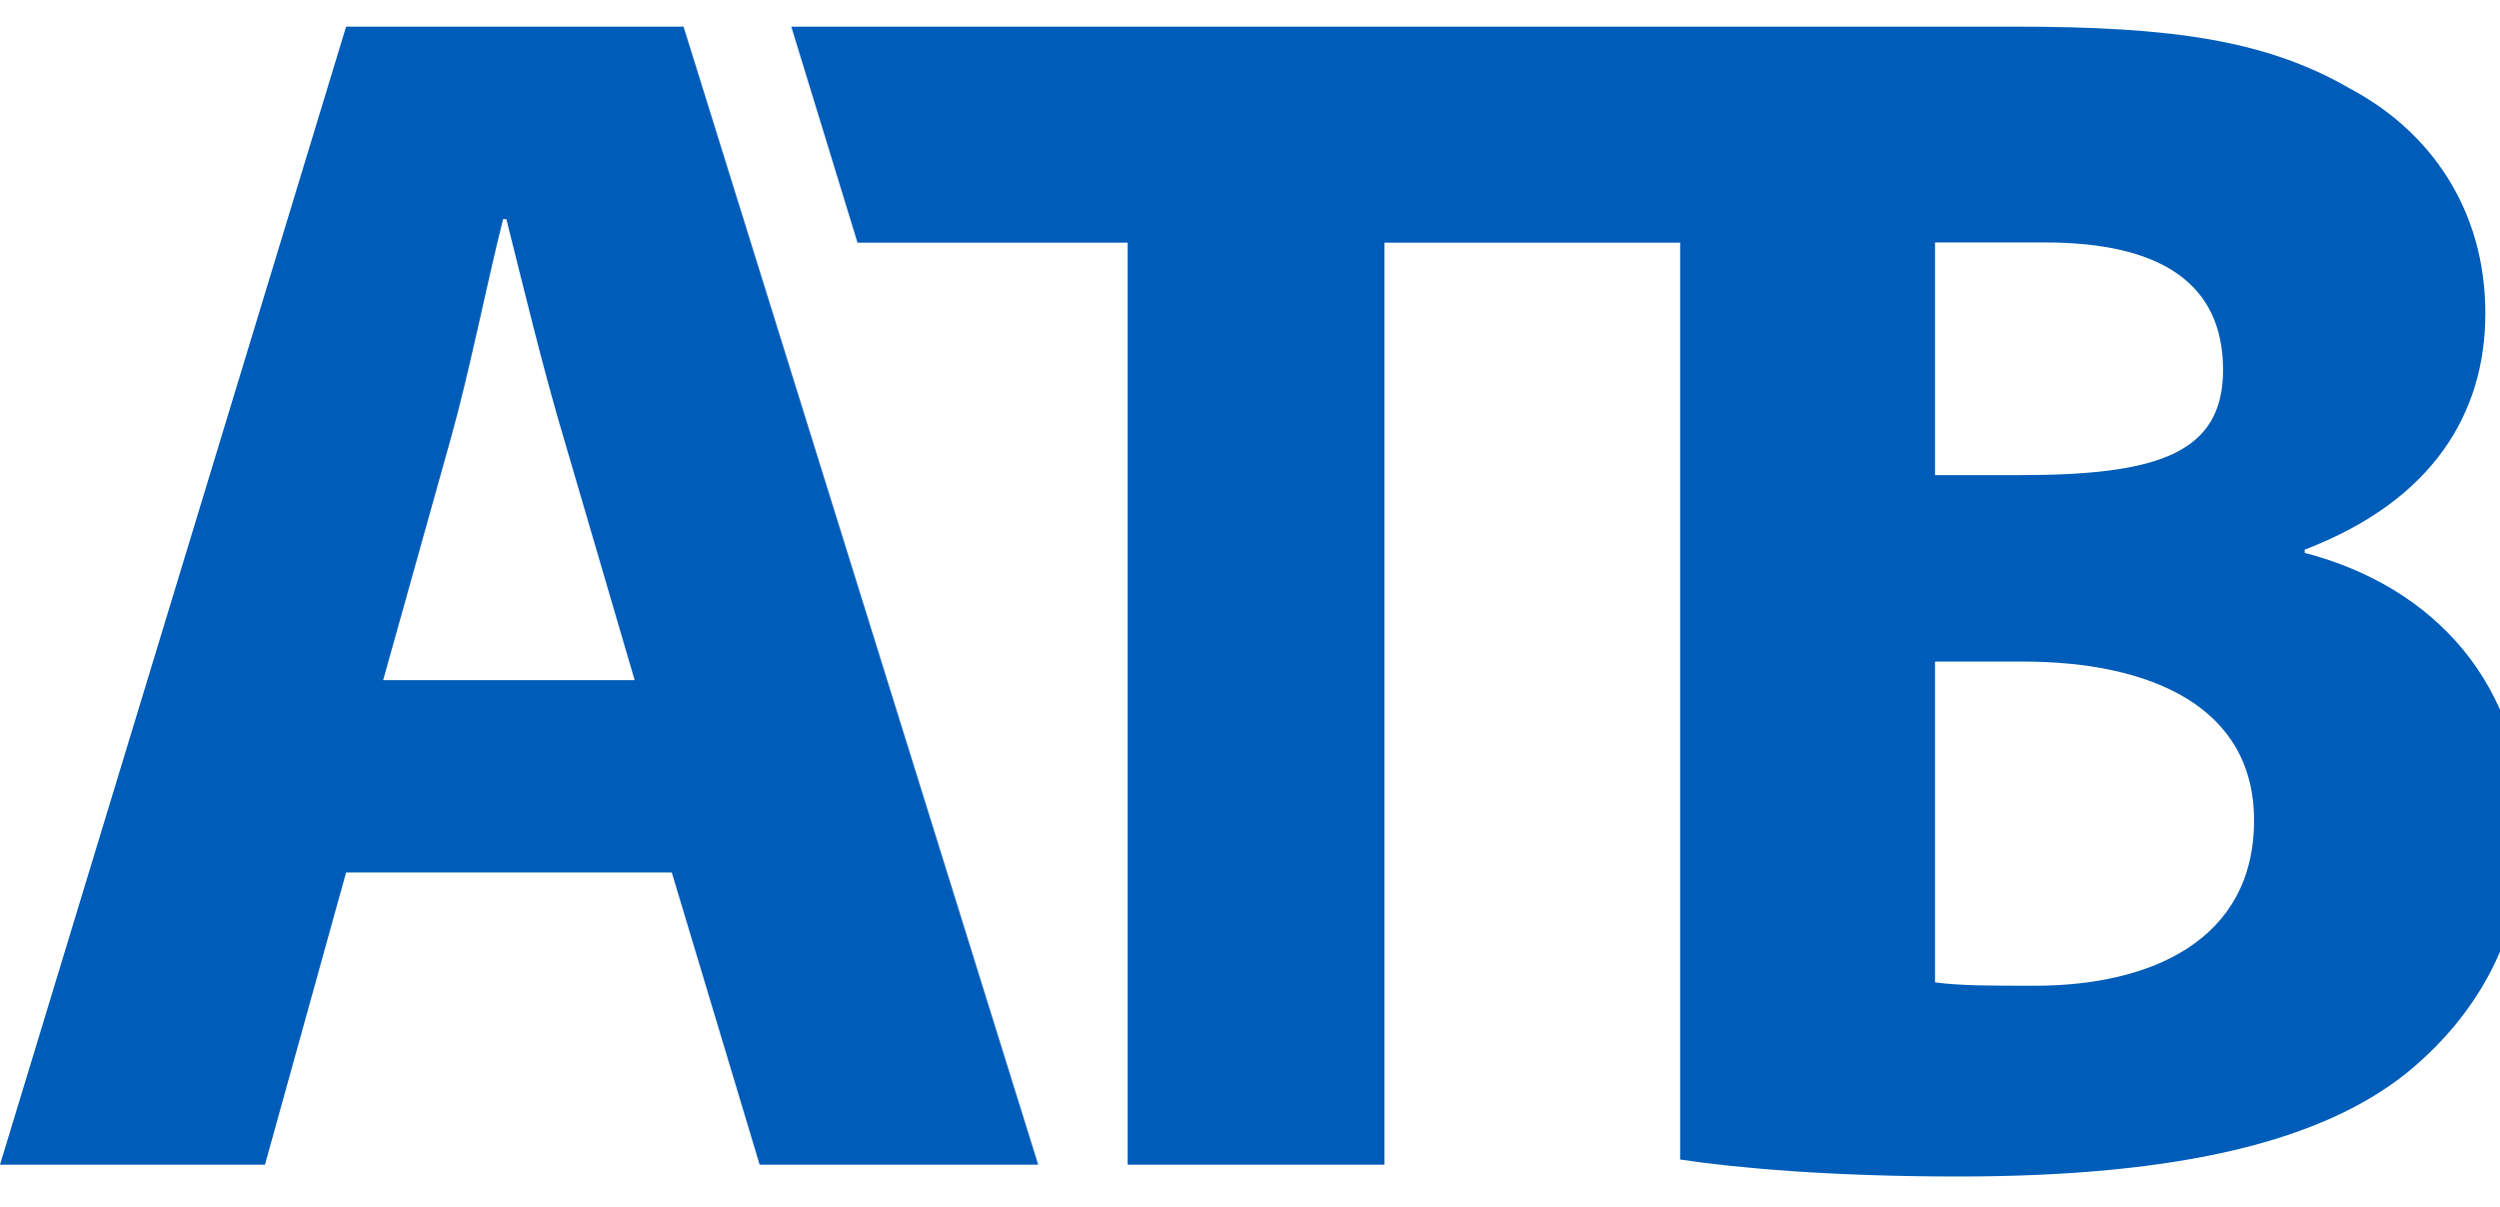
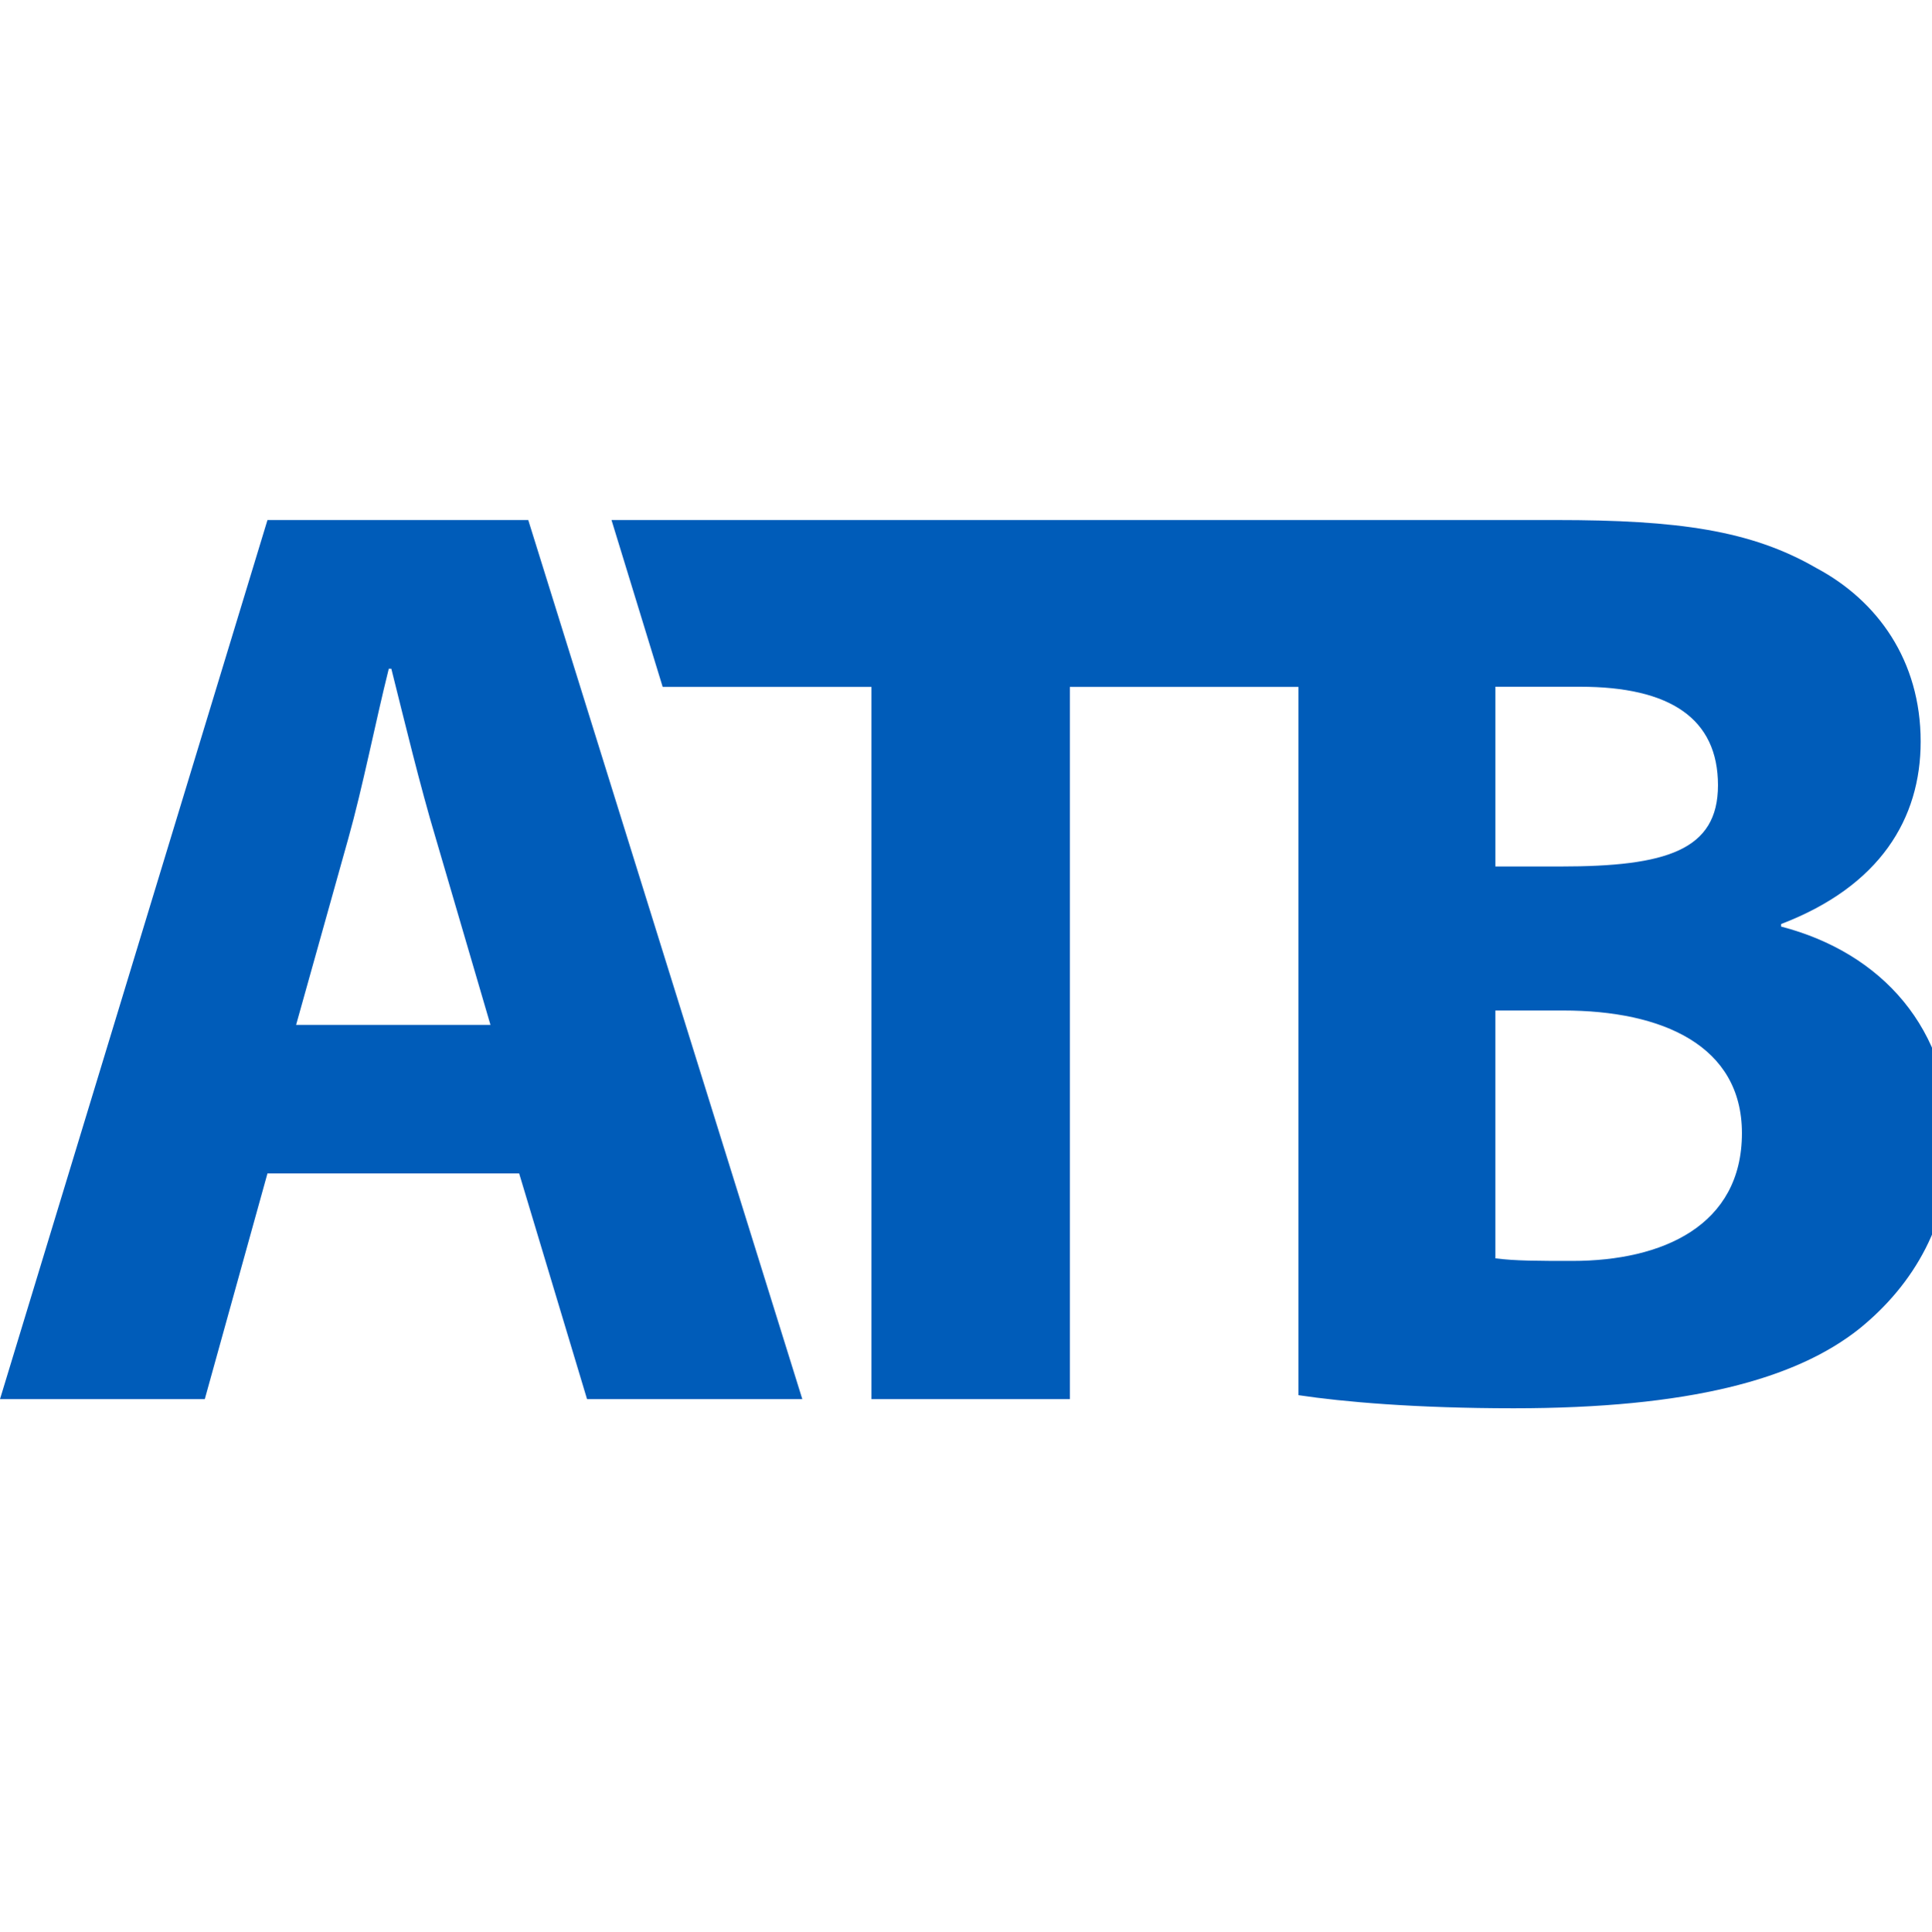
- <svg xmlns="http://www.w3.org/2000/svg" viewBox="0 0 145 70" width="145" height="70">
+ <svg xmlns="http://www.w3.org/2000/svg" viewBox="0 -37.5 145 145" width="145" height="145">
  <path fill="#005CB9" d="M20.081,50.603L15.374,67.55H0L20.081,1.547h19.581L60.239,67.55H44.076l-5.098-16.947H20.081z M36.824,39.449l-4.105-14.004c-1.179-3.927-2.354-8.813-3.338-12.736H29.19c-0.984,3.923-1.959,8.902-3.037,12.736l-3.922,14.004H36.824z M45.913,1.547l3.842,12.528H65.43V67.55h14.899V14.075h17.159v53.177c3.33,0.502,8.813,0.985,16.159,0.985c13.117,0,21.158-2.155,25.955-5.972c4.109-3.329,6.857-8.037,6.857-14.102c0-8.435-5.186-14.131-12.731-16.095v-0.19c7.443-2.846,10.479-7.926,10.479-13.699c0-6.073-3.232-10.582-7.837-13.033c-4.903-2.837-10.399-3.601-19.509-3.601H45.913z M112.276,14.062h6.366c6.76,0,10.348,2.392,10.348,7.396c0,4.886-3.88,6.099-11.815,6.099h-4.898V14.062z M118.061,57.173c-2.549,0-4.322,0-5.785-0.195V38.371h5.094c7.447,0,13.418,2.635,13.418,9.208C130.788,54.526,124.817,57.173,118.061,57.173" />
</svg>
